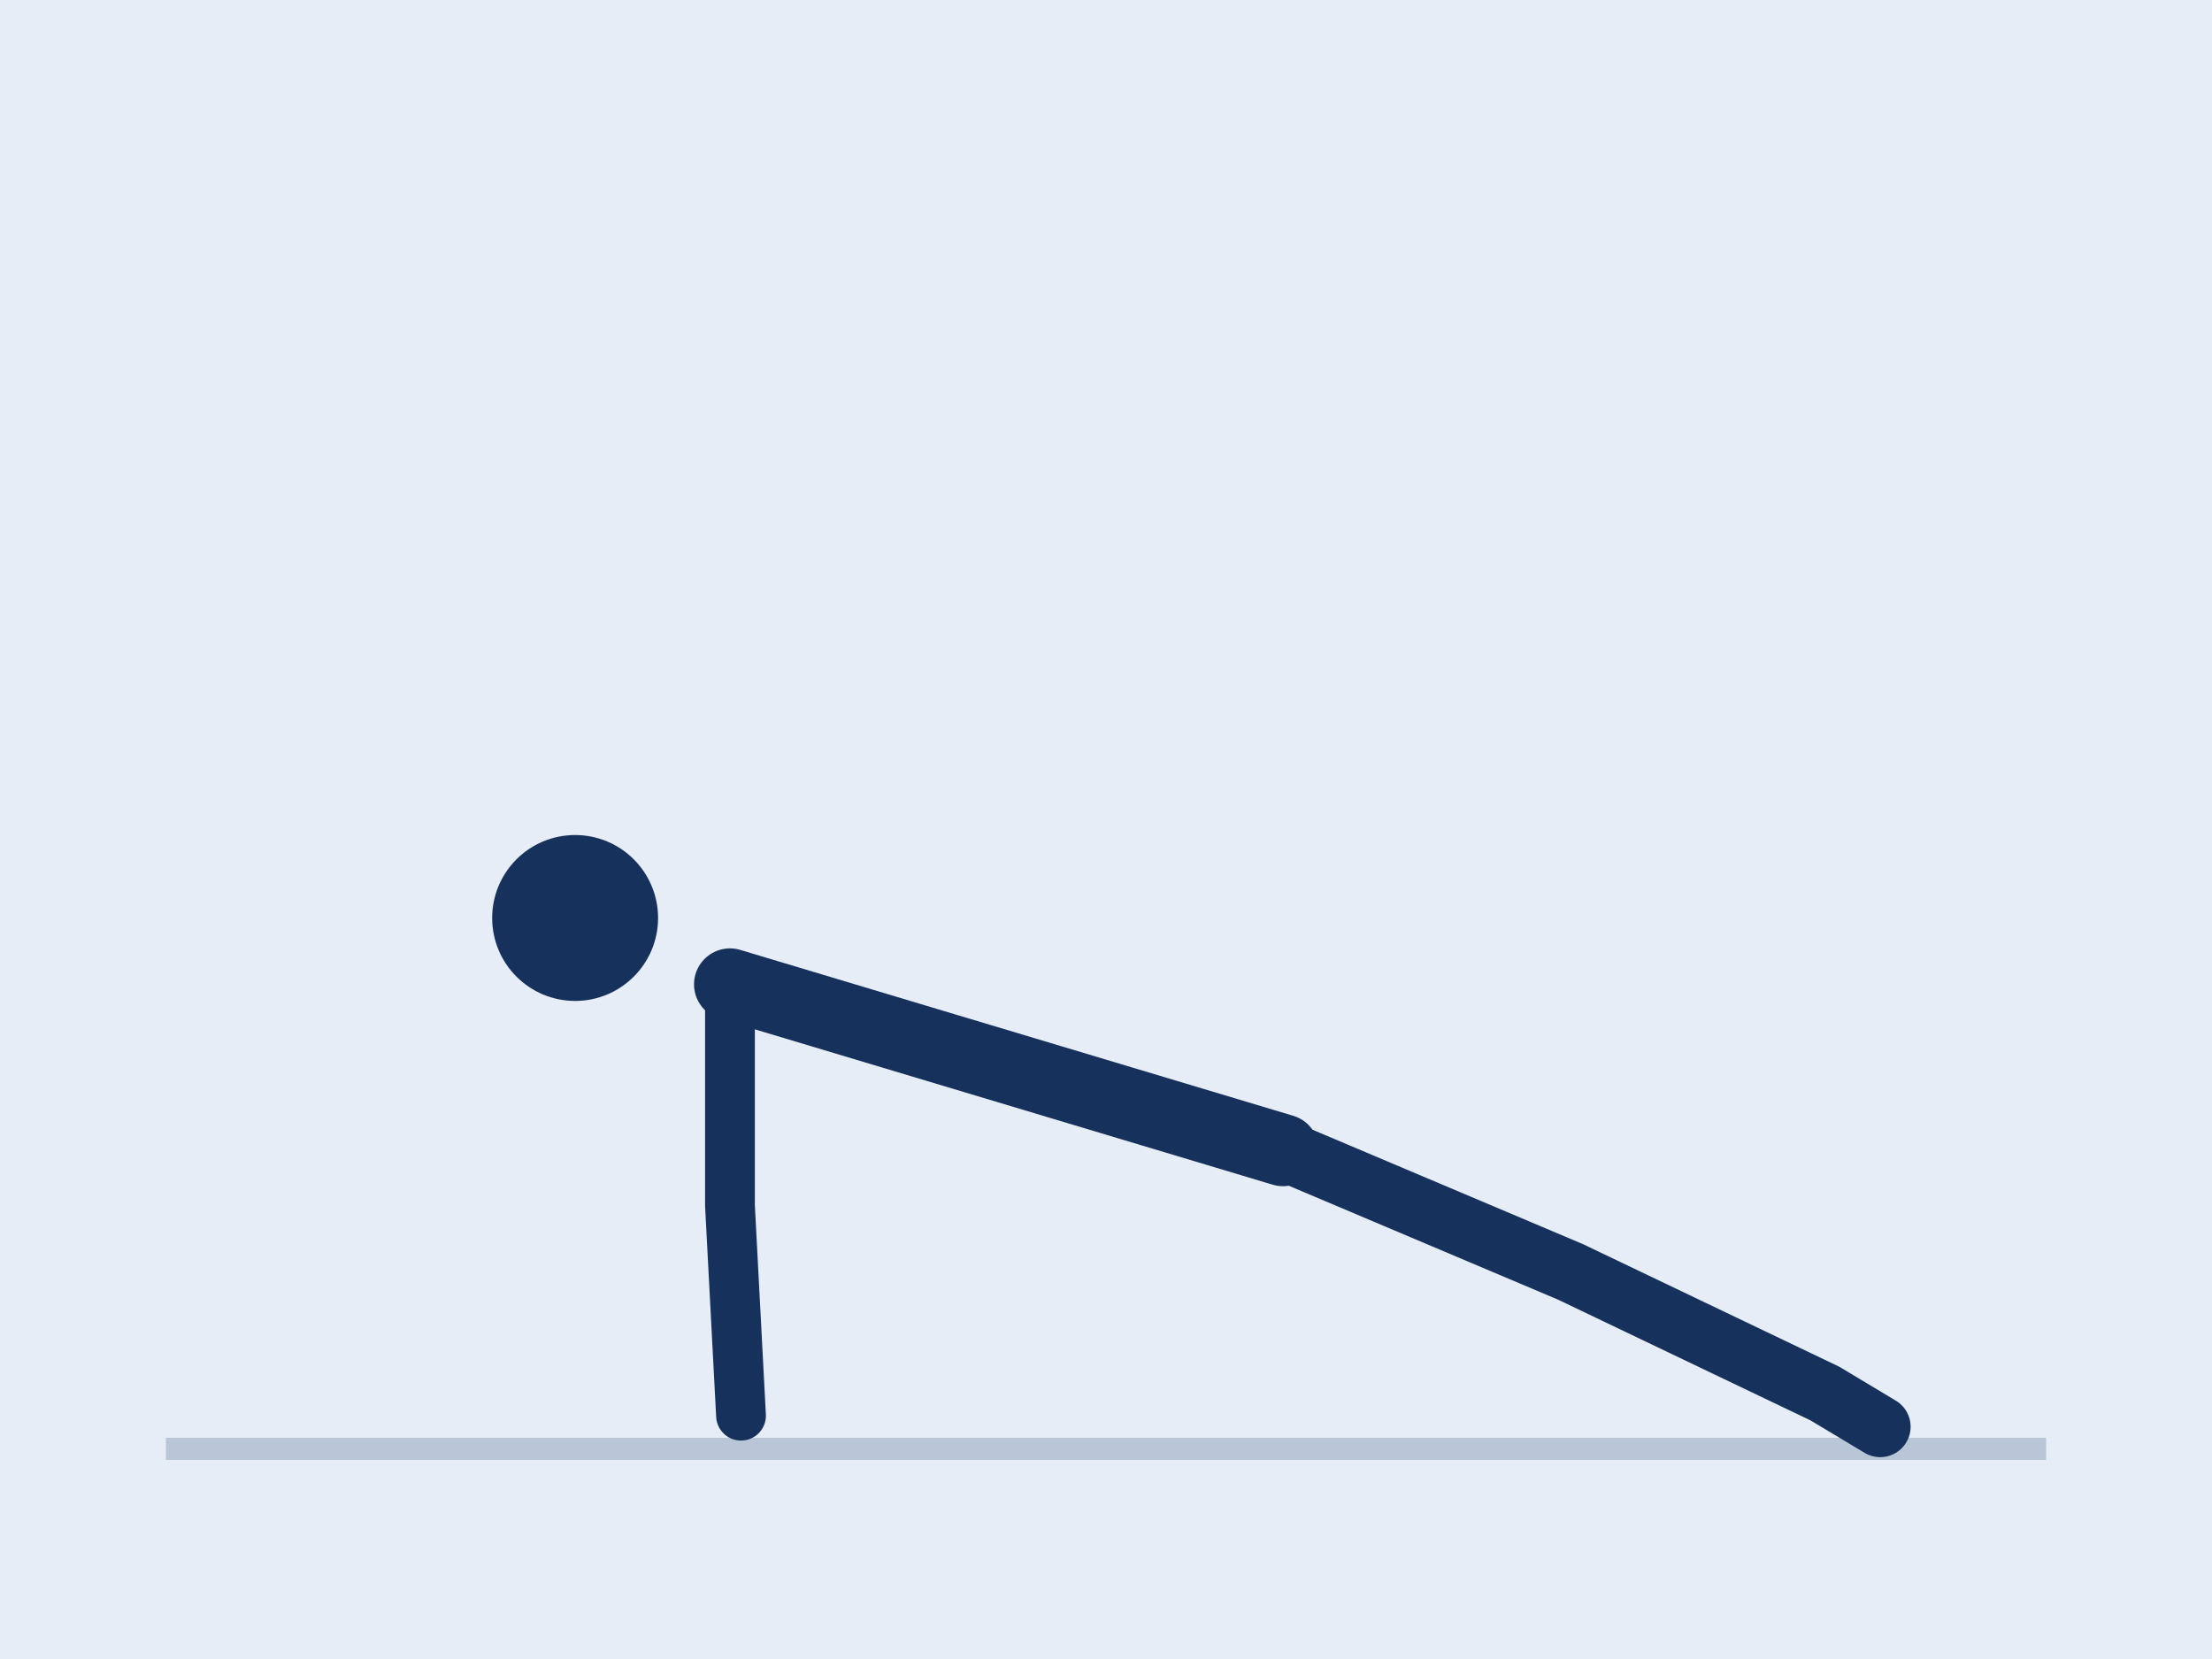
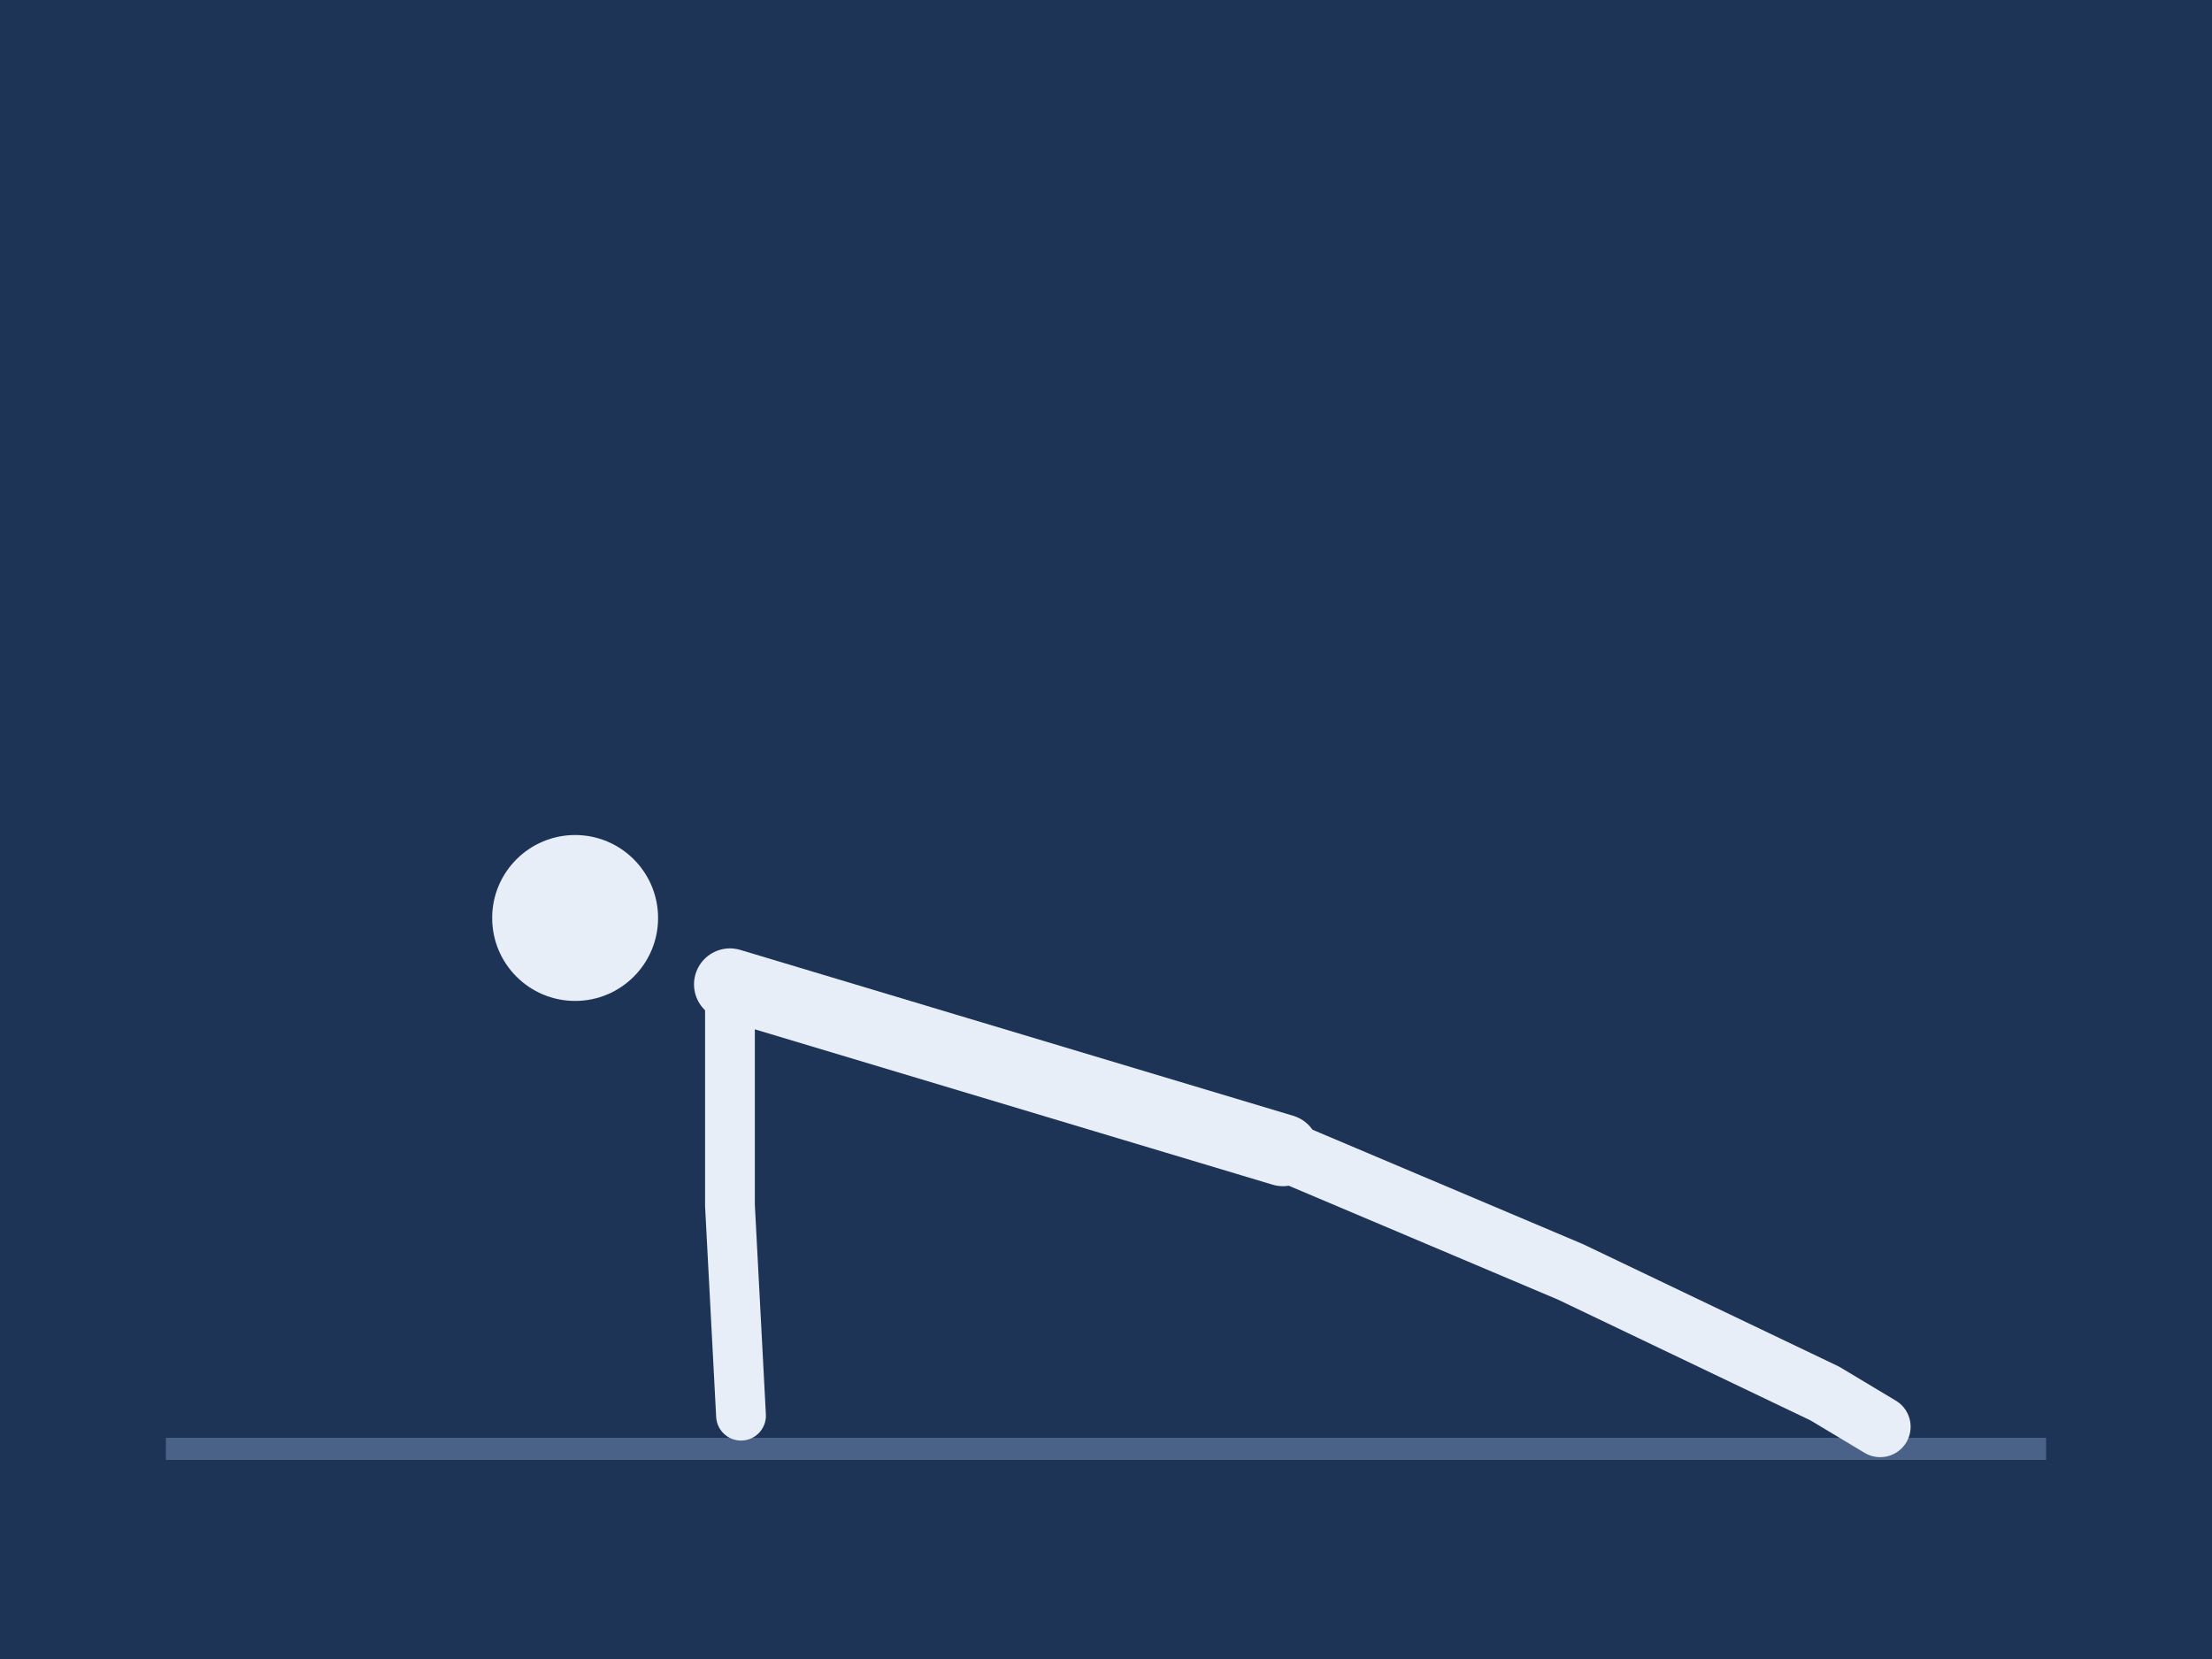
<svg xmlns="http://www.w3.org/2000/svg" viewBox="0 0 400 300" width="400" height="300">
-   <rect width="400" height="300" fill="#e6edf7" />
-   <line x1="30" y1="262" x2="370" y2="262" stroke="#b9c6d8" stroke-width="4" />
-   <polyline points="232,208 284,230 330,252 340,258" fill="none" stroke="#16325c" stroke-width="11" stroke-linecap="round" stroke-linejoin="round" />
-   <line x1="132" y1="178" x2="232" y2="208" stroke="#16325c" stroke-width="13" stroke-linecap="round" />
-   <polyline points="132,178 132,218 134,256" fill="none" stroke="#16325c" stroke-width="9" stroke-linecap="round" stroke-linejoin="round" />
-   <circle cx="104" cy="166" r="15" fill="#16325c" />
+   <rect width="400" height="300" fill="#1e3456" />
+   <line x1="30" y1="262" x2="370" y2="262" stroke="#4a6188" stroke-width="4" />
+   <polyline points="232,208 284,230 330,252 340,258" fill="none" stroke="#e8eef8" stroke-width="11" stroke-linecap="round" stroke-linejoin="round" />
+   <line x1="132" y1="178" x2="232" y2="208" stroke="#e8eef8" stroke-width="13" stroke-linecap="round" />
+   <polyline points="132,178 132,218 134,256" fill="none" stroke="#e8eef8" stroke-width="9" stroke-linecap="round" stroke-linejoin="round" />
+   <circle cx="104" cy="166" r="15" fill="#e8eef8" />
</svg>
